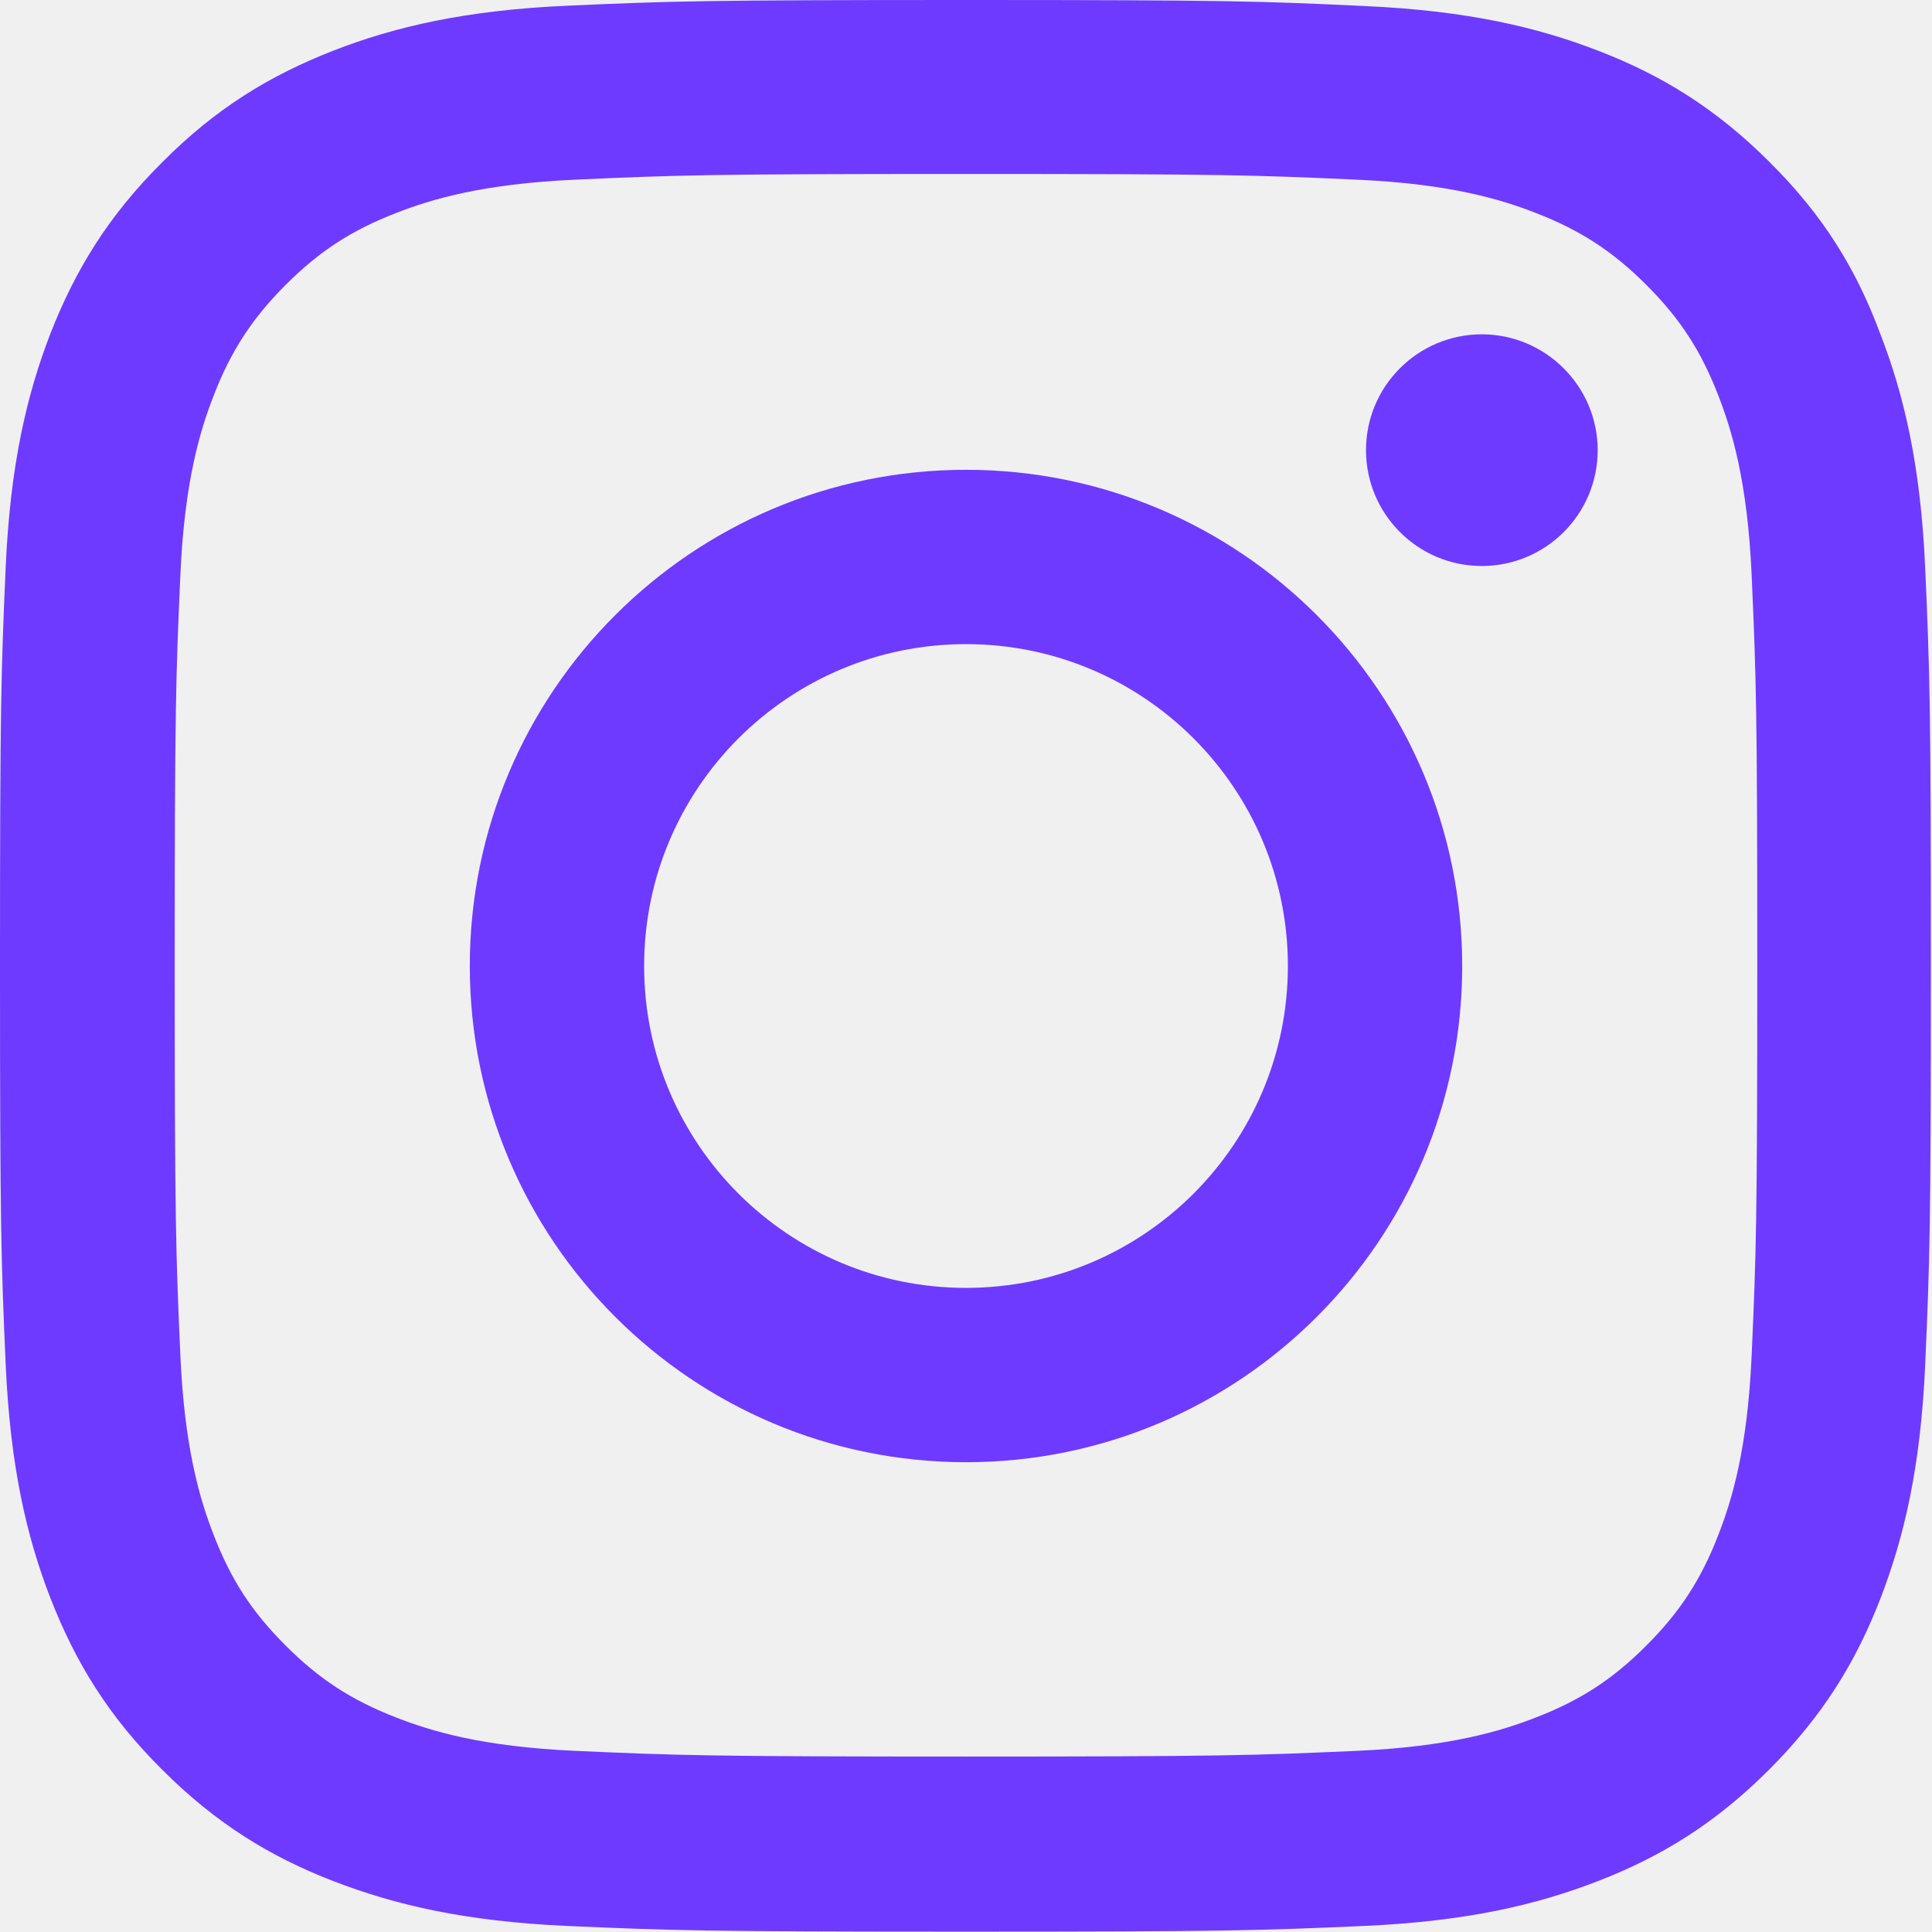
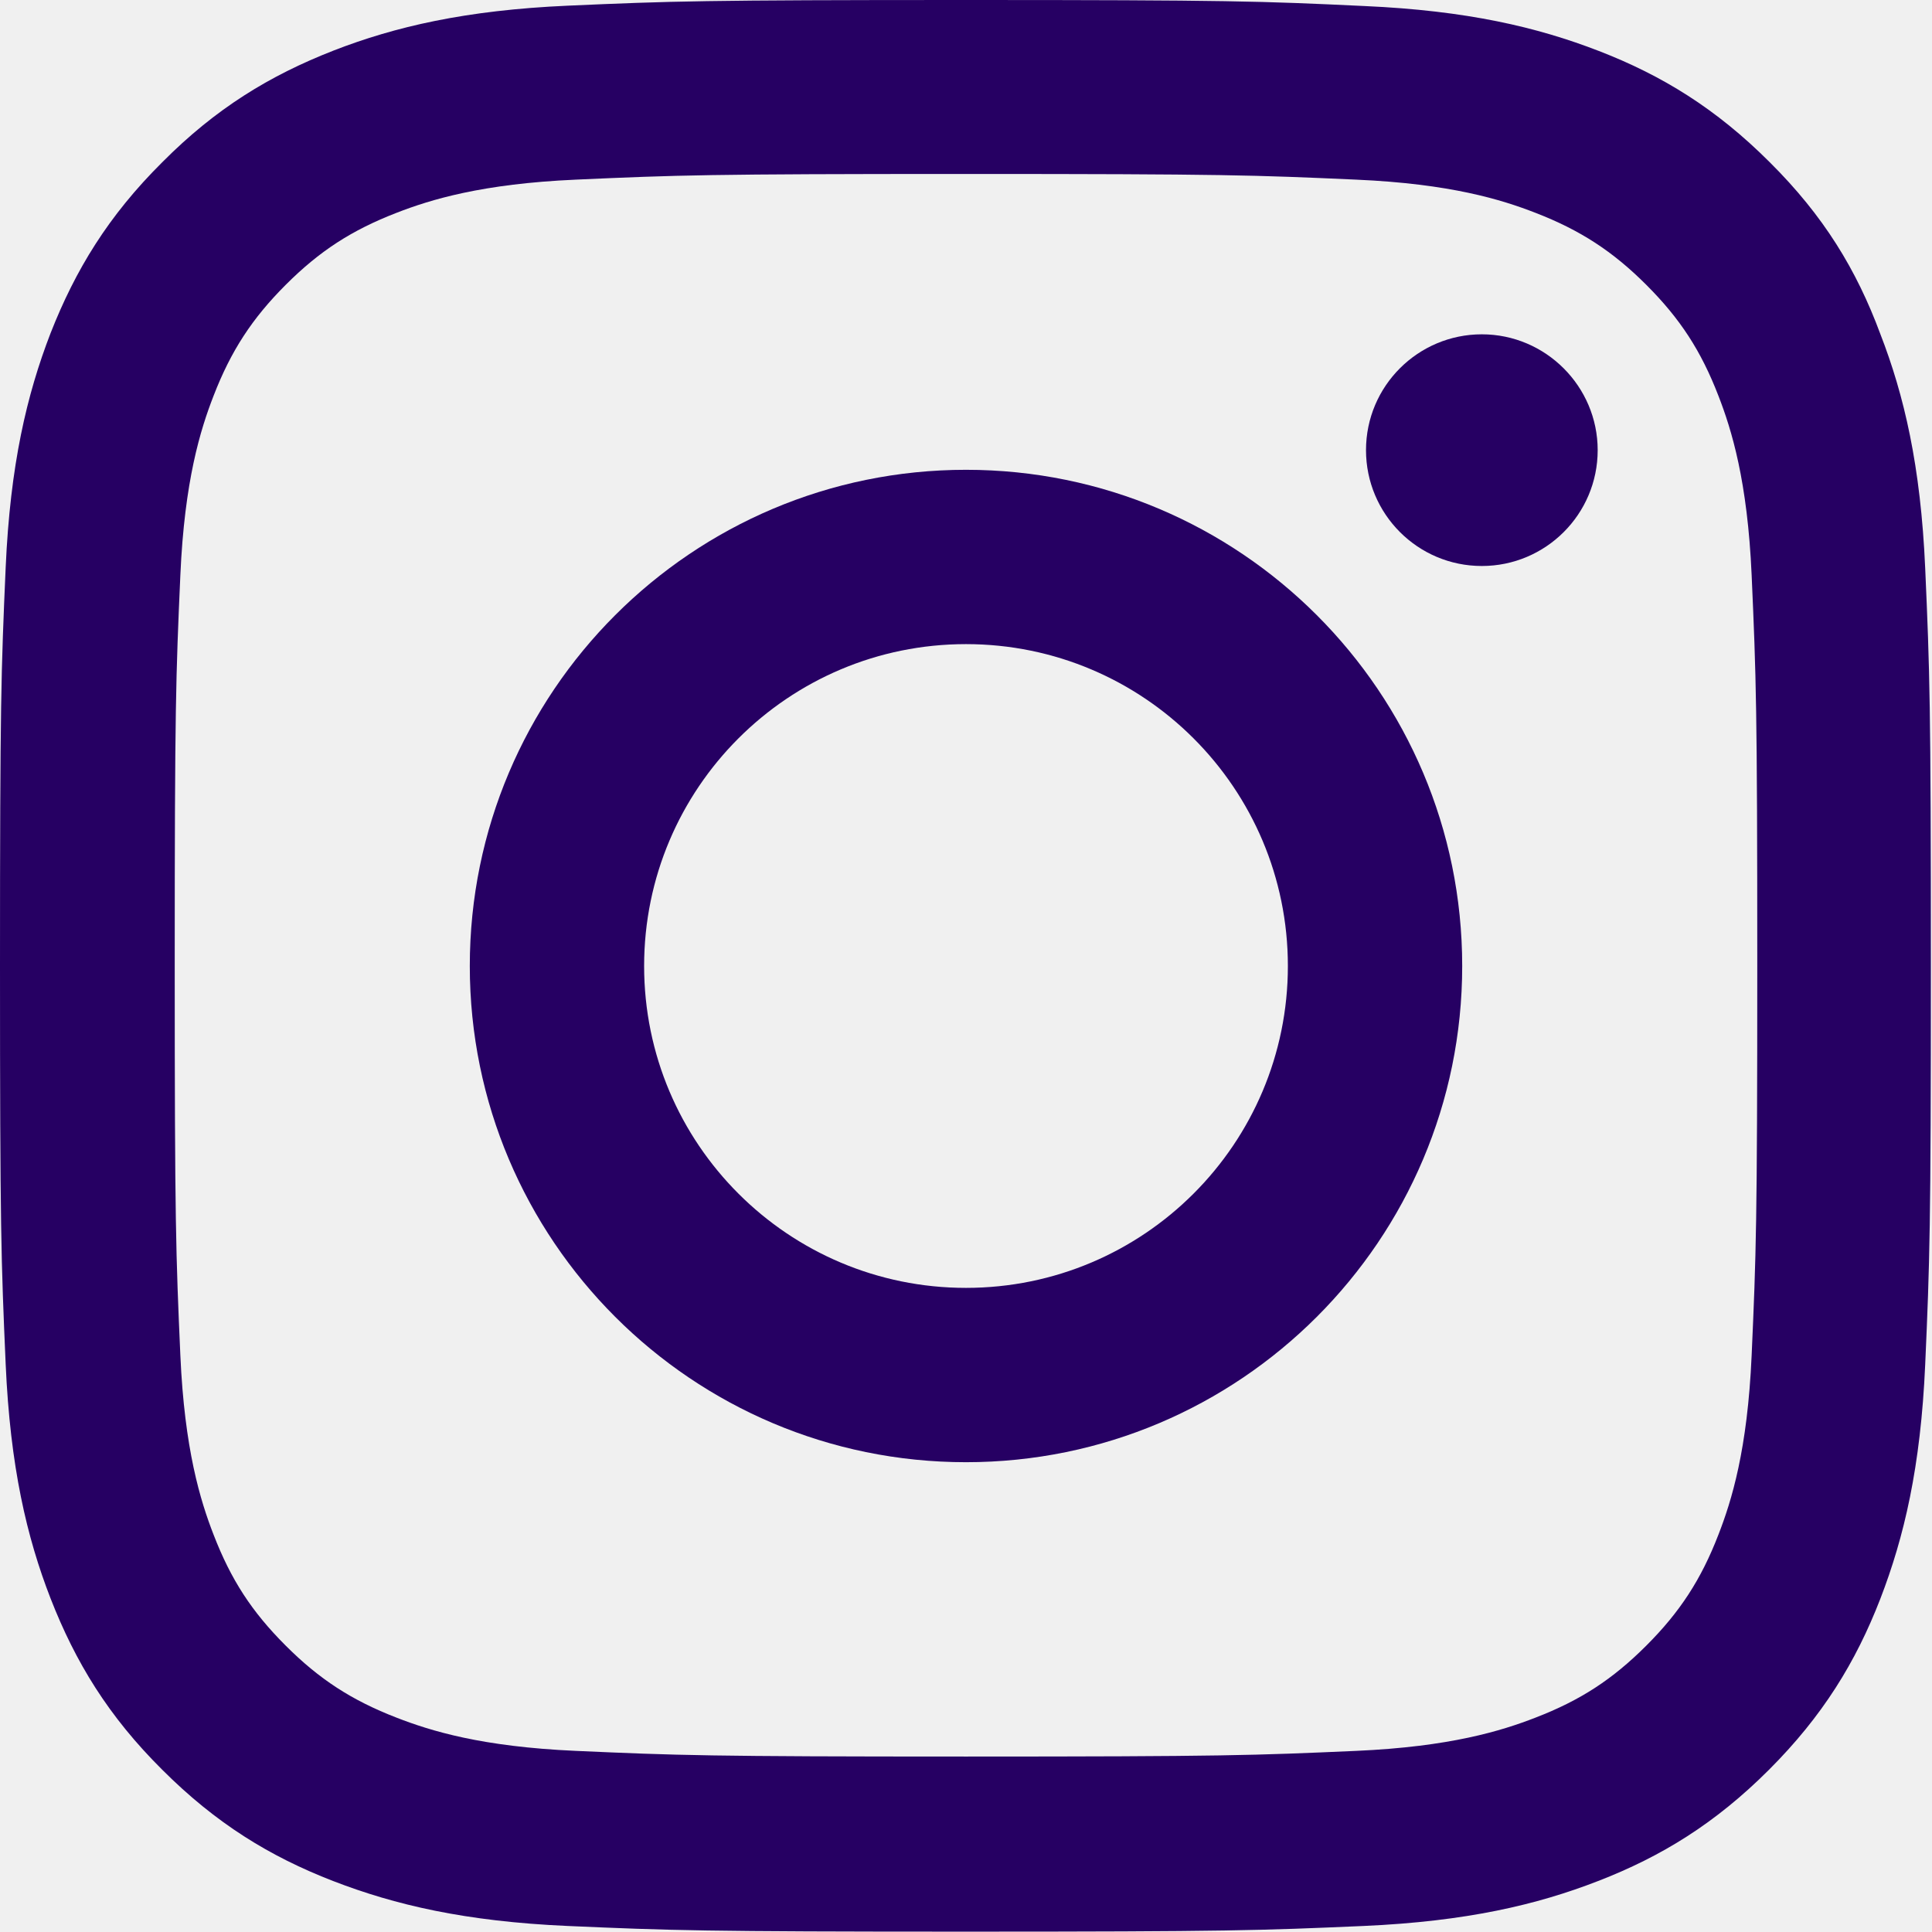
<svg xmlns="http://www.w3.org/2000/svg" width="48" height="48" viewBox="0 0 48 48" fill="none">
-   <path d="M24 4.322C30.413 4.322 31.172 4.35 33.694 4.463C36.038 4.566 37.303 4.959 38.147 5.287C39.263 5.719 40.069 6.244 40.903 7.078C41.747 7.922 42.263 8.719 42.694 9.834C43.022 10.678 43.416 11.953 43.519 14.287C43.631 16.819 43.659 17.578 43.659 23.981C43.659 30.394 43.631 31.153 43.519 33.675C43.416 36.019 43.022 37.284 42.694 38.128C42.263 39.244 41.737 40.05 40.903 40.884C40.059 41.728 39.263 42.244 38.147 42.675C37.303 43.003 36.028 43.397 33.694 43.5C31.163 43.612 30.403 43.641 24 43.641C17.587 43.641 16.828 43.612 14.306 43.5C11.963 43.397 10.697 43.003 9.853 42.675C8.738 42.244 7.931 41.719 7.097 40.884C6.253 40.041 5.737 39.244 5.306 38.128C4.978 37.284 4.584 36.009 4.481 33.675C4.369 31.144 4.341 30.384 4.341 23.981C4.341 17.569 4.369 16.809 4.481 14.287C4.584 11.944 4.978 10.678 5.306 9.834C5.737 8.719 6.263 7.912 7.097 7.078C7.941 6.234 8.738 5.719 9.853 5.287C10.697 4.959 11.972 4.566 14.306 4.463C16.828 4.35 17.587 4.322 24 4.322ZM24 0C17.484 0 16.669 0.028 14.109 0.141C11.559 0.253 9.806 0.666 8.287 1.256C6.703 1.875 5.362 2.691 4.031 4.031C2.691 5.362 1.875 6.703 1.256 8.278C0.666 9.806 0.253 11.55 0.141 14.1C0.028 16.669 0 17.484 0 24C0 30.516 0.028 31.331 0.141 33.891C0.253 36.441 0.666 38.194 1.256 39.712C1.875 41.297 2.691 42.638 4.031 43.969C5.362 45.3 6.703 46.125 8.278 46.734C9.806 47.325 11.55 47.737 14.1 47.85C16.659 47.962 17.475 47.991 23.991 47.991C30.506 47.991 31.322 47.962 33.881 47.85C36.431 47.737 38.184 47.325 39.703 46.734C41.278 46.125 42.619 45.3 43.95 43.969C45.281 42.638 46.106 41.297 46.716 39.722C47.306 38.194 47.719 36.45 47.831 33.9C47.944 31.341 47.972 30.525 47.972 24.009C47.972 17.494 47.944 16.678 47.831 14.119C47.719 11.569 47.306 9.816 46.716 8.297C46.125 6.703 45.309 5.362 43.969 4.031C42.638 2.7 41.297 1.875 39.722 1.266C38.194 0.675 36.45 0.263 33.9 0.15C31.331 0.028 30.516 0 24 0Z" fill="#6E3AFF" />
-   <path d="M24 11.672C17.194 11.672 11.672 17.194 11.672 24C11.672 30.806 17.194 36.328 24 36.328C30.806 36.328 36.328 30.806 36.328 24C36.328 17.194 30.806 11.672 24 11.672ZM24 31.997C19.584 31.997 16.003 28.416 16.003 24C16.003 19.584 19.584 16.003 24 16.003C28.416 16.003 31.997 19.584 31.997 24C31.997 28.416 28.416 31.997 24 31.997Z" fill="#6E3AFF" />
-   <path d="M39.694 11.184C39.694 12.778 38.4 14.062 36.816 14.062C35.222 14.062 33.938 12.769 33.938 11.184C33.938 9.591 35.231 8.306 36.816 8.306C38.4 8.306 39.694 9.6 39.694 11.184Z" fill="#6E3AFF" />
+   <g clip-path="url(#clip0_101_15)">
+     <path d="M24 4.322C30.413 4.322 31.172 4.35 33.694 4.463C36.038 4.566 37.303 4.959 38.147 5.287C39.263 5.719 40.069 6.244 40.903 7.078C41.747 7.922 42.263 8.719 42.694 9.834C43.022 10.678 43.416 11.953 43.519 14.287C43.631 16.819 43.659 17.578 43.659 23.981C43.659 30.394 43.631 31.153 43.519 33.675C43.416 36.019 43.022 37.284 42.694 38.128C42.263 39.244 41.737 40.05 40.903 40.884C40.059 41.728 39.263 42.244 38.147 42.675C37.303 43.003 36.028 43.397 33.694 43.5C31.163 43.612 30.403 43.641 24 43.641C17.587 43.641 16.828 43.612 14.306 43.5C11.963 43.397 10.697 43.003 9.853 42.675C8.738 42.244 7.931 41.719 7.097 40.884C6.253 40.041 5.737 39.244 5.306 38.128C4.978 37.284 4.584 36.009 4.481 33.675C4.369 31.144 4.341 30.384 4.341 23.981C4.341 17.569 4.369 16.809 4.481 14.287C4.584 11.944 4.978 10.678 5.306 9.834C5.737 8.719 6.263 7.912 7.097 7.078C7.941 6.234 8.738 5.719 9.853 5.287C10.697 4.959 11.972 4.566 14.306 4.463C16.828 4.35 17.587 4.322 24 4.322ZM24 0C17.484 0 16.669 0.028 14.109 0.141C11.559 0.253 9.806 0.666 8.287 1.256C6.703 1.875 5.362 2.691 4.031 4.031C2.691 5.362 1.875 6.703 1.256 8.278C0.666 9.806 0.253 11.55 0.141 14.1C0.028 16.669 0 17.484 0 24C0 30.516 0.028 31.331 0.141 33.891C0.253 36.441 0.666 38.194 1.256 39.712C1.875 41.297 2.691 42.638 4.031 43.969C5.362 45.3 6.703 46.125 8.278 46.734C9.806 47.325 11.55 47.737 14.1 47.85C16.659 47.962 17.475 47.991 23.991 47.991C30.506 47.991 31.322 47.962 33.881 47.85C36.431 47.737 38.184 47.325 39.703 46.734C41.278 46.125 42.619 45.3 43.95 43.969C45.281 42.638 46.106 41.297 46.716 39.722C47.306 38.194 47.719 36.45 47.831 33.9C47.944 31.341 47.972 30.525 47.972 24.009C47.972 17.494 47.944 16.678 47.831 14.119C47.719 11.569 47.306 9.816 46.716 8.297C46.125 6.703 45.309 5.362 43.969 4.031C42.638 2.7 41.297 1.875 39.722 1.266C38.194 0.675 36.45 0.263 33.9 0.15C31.331 0.028 30.516 0 24 0Z" fill="#260063" />
+     <path d="M24 11.672C17.194 11.672 11.672 17.194 11.672 24C11.672 30.806 17.194 36.328 24 36.328C30.806 36.328 36.328 30.806 36.328 24C36.328 17.194 30.806 11.672 24 11.672ZM24 31.997C19.584 31.997 16.003 28.416 16.003 24C16.003 19.584 19.584 16.003 24 16.003C28.416 16.003 31.997 19.584 31.997 24C31.997 28.416 28.416 31.997 24 31.997Z" fill="#260063" />
+     <path d="M39.694 11.184C39.694 12.778 38.4 14.062 36.816 14.062C35.222 14.062 33.938 12.769 33.938 11.184C33.938 9.591 35.231 8.306 36.816 8.306C38.4 8.306 39.694 9.6 39.694 11.184Z" fill="#260063" />
+   </g>
+   <defs>
+     <clipPath id="clip0_101_15">
+       <rect width="48" height="48" fill="white" />
+     </clipPath>
+   </defs>
</svg>
